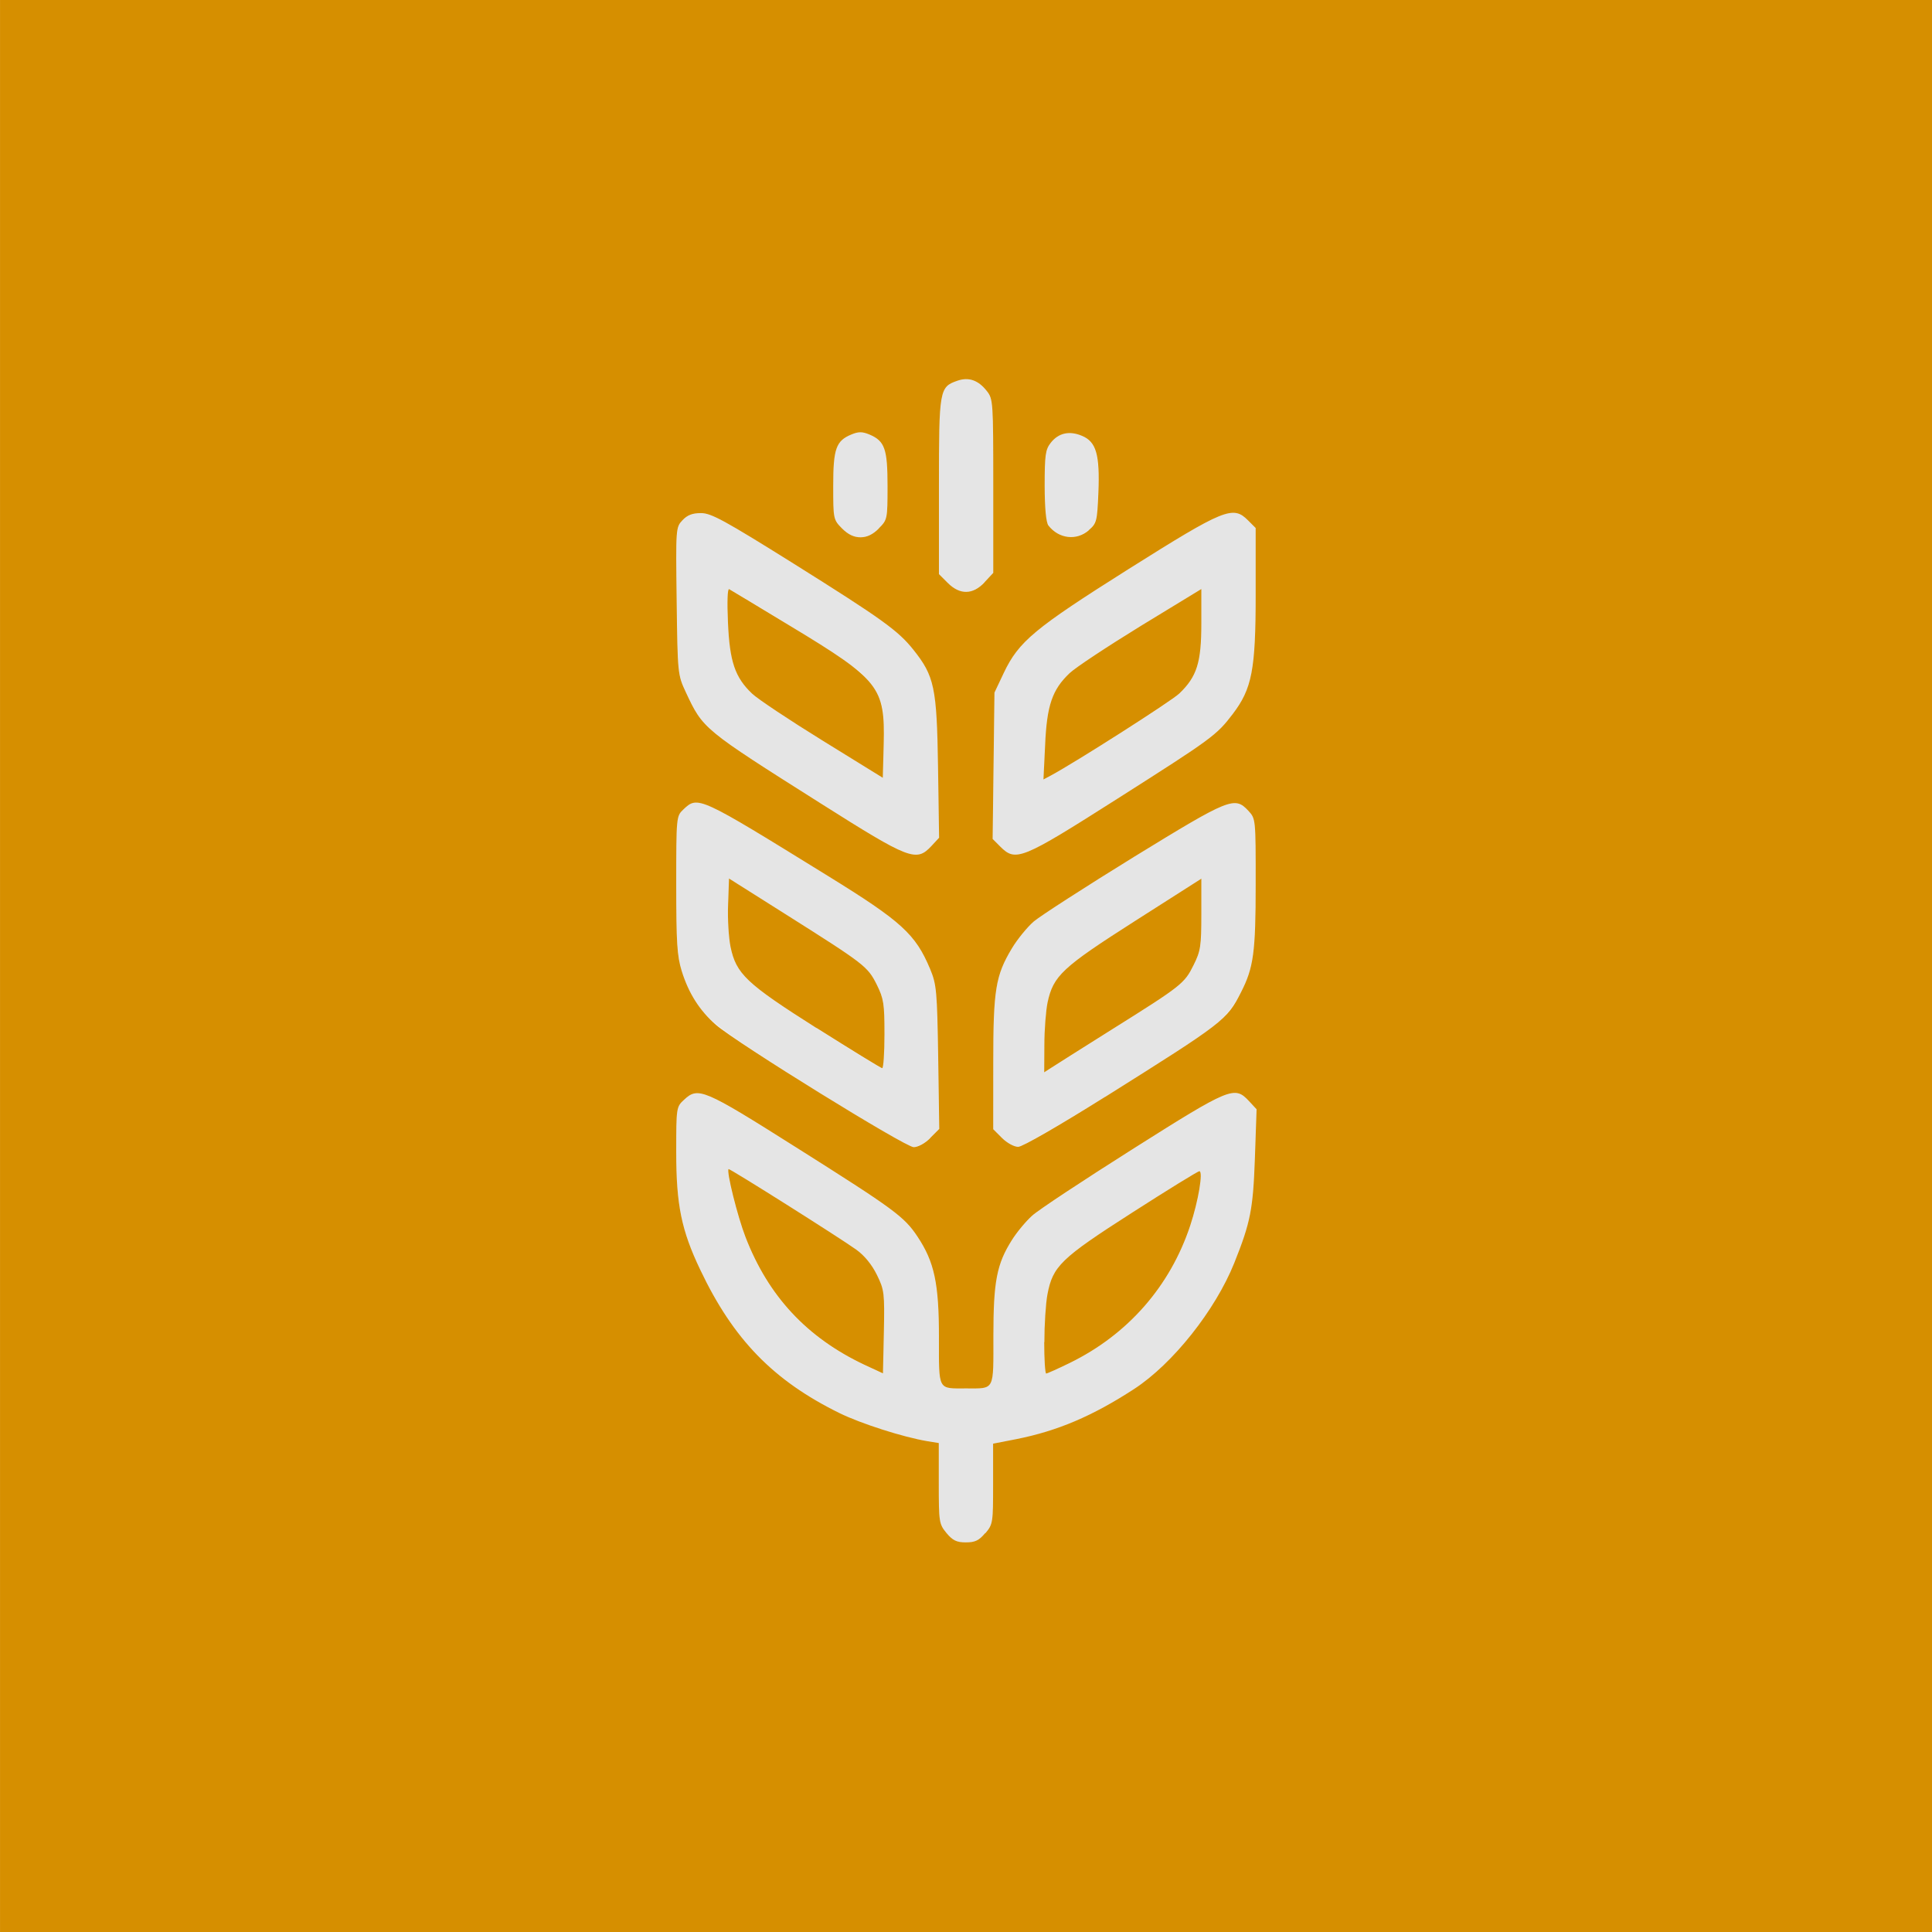
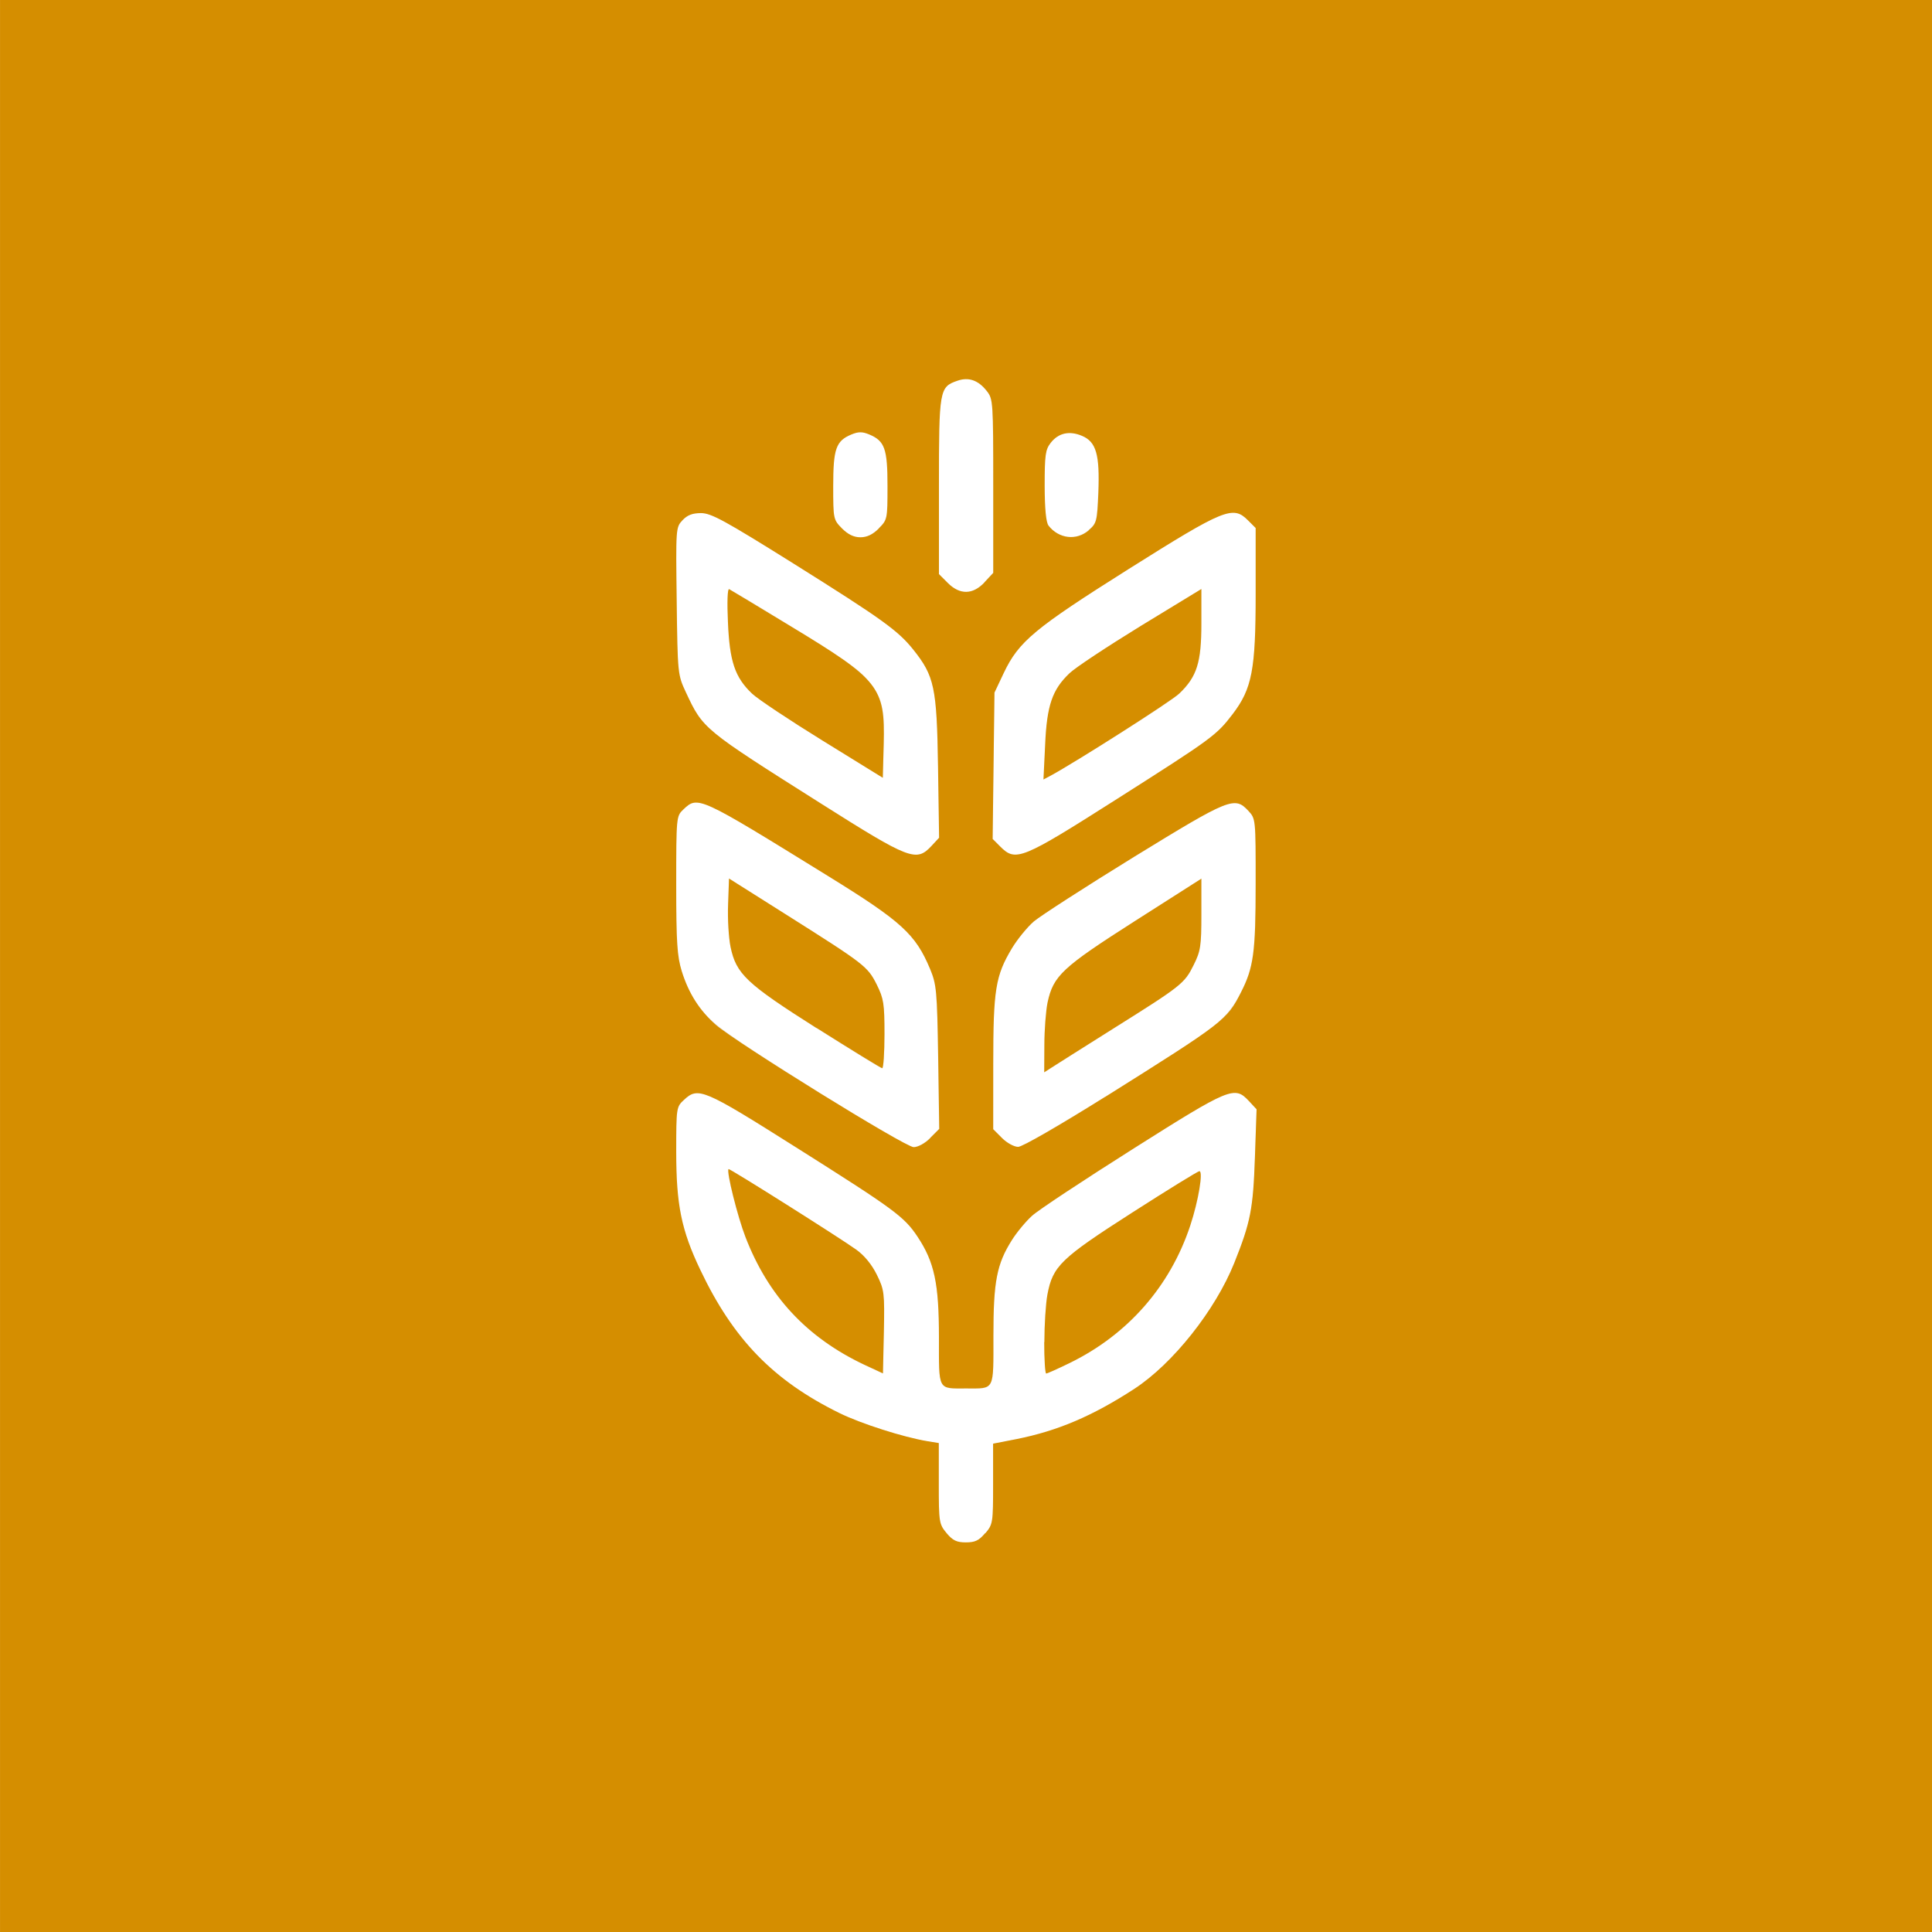
<svg xmlns="http://www.w3.org/2000/svg" width="48" height="48" viewBox="0 0 12.7 12.7" version="1.1" id="svg1" xml:space="preserve">
  <defs id="defs1" />
  <g id="layer1" transform="translate(-250.2336,-33.4565)">
    <g id="g13" transform="translate(-91.29927,21.88937)">
-       <path style="fill:#e5e5e5;fill-opacity:1;stroke-width:0.075" d="m 347.755,21.646 c -0.05,-0.059 -0.051,-0.07 -0.051,-0.327 v -0.265 l -0.074,-0.012 c -0.161,-0.027 -0.437,-0.115 -0.579,-0.185 -0.435,-0.214 -0.698,-0.486 -0.915,-0.942 -0.124,-0.261 -0.158,-0.428 -0.158,-0.773 0,-0.292 6.7e-4,-0.297 0.051,-0.344 0.094,-0.087 0.127,-0.072 0.738,0.313 0.645,0.407 0.71,0.455 0.797,0.586 0.111,0.167 0.141,0.307 0.141,0.661 0,0.357 -0.01,0.337 0.179,0.337 0.189,0 0.179,0.02 0.179,-0.346 0,-0.359 0.022,-0.473 0.122,-0.63 0.033,-0.051 0.092,-0.123 0.132,-0.159 0.04,-0.036 0.338,-0.233 0.661,-0.438 0.642,-0.406 0.671,-0.418 0.764,-0.317 l 0.051,0.055 -0.011,0.318 c -0.011,0.338 -0.028,0.423 -0.136,0.693 -0.124,0.311 -0.403,0.662 -0.657,0.827 -0.276,0.179 -0.504,0.276 -0.774,0.33 l -0.154,0.03 v 0.264 c 0,0.255 -0.002,0.266 -0.051,0.325 -0.041,0.049 -0.067,0.061 -0.127,0.061 -0.06,0 -0.086,-0.012 -0.127,-0.061 z m -0.459,-1.698 c -0.033,-0.067 -0.082,-0.127 -0.135,-0.165 -0.107,-0.077 -0.834,-0.536 -0.84,-0.53 -0.015,0.015 0.059,0.31 0.111,0.446 0.15,0.389 0.403,0.661 0.781,0.84 l 0.123,0.058 0.006,-0.271 c 0.005,-0.258 0.003,-0.277 -0.046,-0.377 z m 1.269,0.579 c 0.382,-0.186 0.661,-0.504 0.793,-0.904 0.054,-0.163 0.086,-0.357 0.06,-0.357 -0.009,1.5e-4 -0.208,0.123 -0.443,0.273 -0.469,0.3 -0.521,0.351 -0.556,0.538 -0.022,0.118 -0.028,0.518 -0.007,0.518 0.007,0 0.076,-0.031 0.154,-0.069 z m -1.658,-1.785 c -0.618,-0.388 -0.723,-0.465 -0.806,-0.595 -0.108,-0.17 -0.124,-0.272 -0.124,-0.765 0,-0.446 5.2e-4,-0.452 0.046,-0.494 0.098,-0.092 0.099,-0.091 0.951,0.436 0.486,0.301 0.577,0.383 0.672,0.612 0.042,0.101 0.046,0.143 0.053,0.58 l 0.007,0.471 -0.06,0.06 c -0.034,0.034 -0.081,0.06 -0.109,0.06 -0.029,0 -0.283,-0.146 -0.632,-0.365 z m 0.44,-0.375 c 0,-0.202 -0.005,-0.235 -0.051,-0.327 -0.06,-0.12 -0.078,-0.134 -0.594,-0.459 l -0.377,-0.238 -0.006,0.171 c -0.003,0.094 0.004,0.219 0.016,0.278 0.037,0.178 0.103,0.241 0.565,0.534 0.229,0.145 0.423,0.265 0.432,0.265 0.008,6e-4 0.015,-0.1 0.015,-0.223 z m 0.772,0.682 -0.058,-0.058 2.3e-4,-0.433 c 3e-4,-0.485 0.015,-0.576 0.122,-0.755 0.036,-0.06 0.102,-0.14 0.145,-0.178 0.044,-0.038 0.34,-0.229 0.658,-0.424 0.629,-0.387 0.662,-0.4 0.752,-0.303 0.049,0.052 0.049,0.054 0.048,0.481 -2.2e-4,0.451 -0.014,0.55 -0.096,0.711 -0.059,0.115 -0.138,0.201 -0.264,0.287 -0.332,0.227 -1.161,0.731 -1.203,0.731 -0.026,0 -0.074,-0.026 -0.106,-0.058 z m 0.726,-0.716 c 0.457,-0.287 0.474,-0.301 0.535,-0.422 0.046,-0.091 0.051,-0.125 0.051,-0.335 v -0.233 l -0.439,0.28 c -0.476,0.304 -0.534,0.358 -0.572,0.534 -0.012,0.055 -0.021,0.18 -0.021,0.279 v 0.18 l 0.045,-0.029 c 0.025,-0.016 0.205,-0.13 0.402,-0.254 z m -1.915,-1.484 c -0.778,-0.492 -0.775,-0.489 -0.888,-0.732 -0.054,-0.115 -0.054,-0.12 -0.06,-0.599 -0.006,-0.478 -0.006,-0.484 0.038,-0.531 0.032,-0.034 0.066,-0.047 0.122,-0.047 0.067,0 0.156,0.049 0.607,0.331 0.584,0.366 0.688,0.441 0.788,0.566 0.139,0.174 0.155,0.248 0.163,0.77 l 0.007,0.467 -0.05,0.054 c -0.1,0.107 -0.142,0.091 -0.727,-0.279 z m 0.377,-0.704 c -0.022,-0.048 -0.074,-0.119 -0.115,-0.157 -0.055,-0.052 -0.657,-0.433 -0.866,-0.548 -0.01,-0.006 -0.014,0.086 -0.008,0.217 0.011,0.259 0.047,0.363 0.159,0.47 0.038,0.036 0.247,0.175 0.464,0.309 l 0.395,0.243 0.006,-0.224 c 0.005,-0.192 -2.3e-4,-0.236 -0.035,-0.31 z m 0.801,0.987 -0.05,-0.05 0.006,-0.481 0.006,-0.481 0.061,-0.129 c 0.099,-0.208 0.201,-0.294 0.822,-0.684 0.629,-0.396 0.684,-0.419 0.783,-0.32 l 0.051,0.051 v 0.435 c 0,0.498 -0.024,0.622 -0.151,0.788 -0.107,0.14 -0.133,0.159 -0.754,0.554 -0.635,0.404 -0.672,0.419 -0.774,0.317 z m 0.746,-0.718 c 0.202,-0.125 0.397,-0.254 0.432,-0.288 0.115,-0.111 0.145,-0.204 0.145,-0.46 v -0.227 l -0.397,0.242 c -0.218,0.133 -0.43,0.273 -0.469,0.311 -0.114,0.108 -0.15,0.212 -0.161,0.473 l -0.01,0.226 0.047,-0.025 c 0.026,-0.014 0.212,-0.127 0.415,-0.252 z m -1.092,-1.016 -0.058,-0.058 V 14.763 c 0,-0.636 0.003,-0.652 0.121,-0.693 0.074,-0.026 0.138,-0.003 0.194,0.068 0.041,0.052 0.042,0.072 0.042,0.624 v 0.571 l -0.058,0.062 c -0.077,0.082 -0.162,0.083 -0.242,0.004 z m -0.695,-0.357 c -0.057,-0.057 -0.058,-0.061 -0.058,-0.279 0,-0.245 0.018,-0.296 0.12,-0.339 0.046,-0.019 0.071,-0.019 0.117,0 0.102,0.042 0.12,0.094 0.12,0.339 0,0.217 -8.5e-4,0.221 -0.058,0.279 -0.04,0.04 -0.078,0.058 -0.121,0.058 -0.043,0 -0.081,-0.018 -0.121,-0.058 z m 1.42,0.034 c -0.079,-0.045 -0.088,-0.079 -0.089,-0.316 -5.3e-4,-0.2 0.005,-0.237 0.039,-0.281 0.051,-0.066 0.123,-0.082 0.206,-0.047 0.094,0.039 0.118,0.123 0.108,0.374 -0.008,0.188 -0.011,0.201 -0.063,0.246 -0.059,0.051 -0.138,0.06 -0.202,0.023 z" id="path13" />
-       <path style="fill:#d68f00;fill-opacity:1;stroke-width:0.075" d="m 341.533,17.917 v -6.35 h 6.35 6.35 v 6.35 6.35 h -6.35 -6.35 z m 6.477,3.729 c 0.05,-0.059 0.051,-0.07 0.051,-0.325 v -0.264 l 0.154,-0.03 c 0.27,-0.054 0.499,-0.151 0.774,-0.33 0.253,-0.165 0.532,-0.516 0.657,-0.827 0.108,-0.27 0.124,-0.355 0.136,-0.693 l 0.011,-0.318 -0.051,-0.055 c -0.094,-0.1 -0.122,-0.089 -0.764,0.317 -0.324,0.205 -0.621,0.401 -0.661,0.438 -0.04,0.036 -0.1,0.108 -0.132,0.159 -0.1,0.158 -0.122,0.272 -0.122,0.63 0,0.366 0.011,0.346 -0.179,0.346 -0.189,0 -0.179,0.019 -0.179,-0.337 0,-0.354 -0.03,-0.494 -0.141,-0.661 -0.087,-0.131 -0.152,-0.179 -0.797,-0.586 -0.611,-0.386 -0.645,-0.4 -0.738,-0.313 -0.05,0.046 -0.051,0.051 -0.051,0.344 0,0.346 0.034,0.513 0.158,0.773 0.217,0.457 0.48,0.728 0.915,0.942 0.143,0.07 0.418,0.158 0.579,0.185 l 0.074,0.012 v 0.265 c 0,0.257 0.002,0.267 0.051,0.327 0.041,0.049 0.067,0.061 0.127,0.061 0.06,0 0.086,-0.012 0.127,-0.061 z m -0.796,-1.108 c -0.378,-0.179 -0.631,-0.451 -0.781,-0.84 -0.052,-0.135 -0.126,-0.431 -0.111,-0.446 0.006,-0.006 0.733,0.453 0.84,0.53 0.053,0.038 0.102,0.098 0.135,0.165 0.049,0.1 0.051,0.119 0.046,0.377 l -0.006,0.271 z m 1.184,-0.148 c 0,-0.113 0.009,-0.254 0.02,-0.313 0.035,-0.187 0.088,-0.238 0.556,-0.538 0.234,-0.15 0.433,-0.273 0.443,-0.273 0.026,-3.75e-4 -0.006,0.194 -0.06,0.357 -0.132,0.399 -0.41,0.717 -0.793,0.904 -0.078,0.038 -0.147,0.069 -0.154,0.069 -0.007,0 -0.013,-0.093 -0.013,-0.206 z m -0.751,-1.342 0.06,-0.06 -0.007,-0.471 c -0.007,-0.437 -0.011,-0.479 -0.053,-0.58 -0.096,-0.229 -0.186,-0.312 -0.672,-0.612 -0.853,-0.527 -0.854,-0.528 -0.951,-0.436 -0.045,0.043 -0.046,0.048 -0.046,0.494 0,0.381 0.006,0.469 0.036,0.567 0.046,0.148 0.118,0.26 0.225,0.354 0.139,0.12 1.244,0.804 1.3,0.804 0.028,0 0.075,-0.025 0.109,-0.06 z m -0.747,-0.723 c -0.462,-0.293 -0.528,-0.356 -0.565,-0.534 -0.012,-0.059 -0.02,-0.184 -0.016,-0.278 l 0.006,-0.171 0.377,0.238 c 0.516,0.326 0.534,0.34 0.594,0.459 0.046,0.093 0.051,0.126 0.051,0.327 0,0.123 -0.007,0.224 -0.015,0.223 -0.008,-6e-4 -0.202,-0.12 -0.432,-0.265 z m 1.897,0.453 c 0.78,-0.49 0.801,-0.505 0.894,-0.689 0.082,-0.161 0.096,-0.26 0.096,-0.711 2.3e-4,-0.428 1.5e-4,-0.429 -0.048,-0.481 -0.09,-0.097 -0.123,-0.083 -0.752,0.303 -0.318,0.196 -0.614,0.387 -0.658,0.424 -0.044,0.038 -0.109,0.118 -0.145,0.178 -0.107,0.179 -0.122,0.27 -0.122,0.755 l -2.3e-4,0.433 0.058,0.058 c 0.032,0.032 0.079,0.058 0.106,0.058 0.028,0 0.27,-0.14 0.572,-0.329 z m -0.399,-0.342 c 0,-0.099 0.01,-0.225 0.021,-0.279 0.038,-0.176 0.096,-0.23 0.572,-0.534 l 0.439,-0.28 v 0.233 c 0,0.21 -0.005,0.243 -0.051,0.335 -0.06,0.121 -0.077,0.135 -0.535,0.422 -0.196,0.123 -0.377,0.238 -0.402,0.254 l -0.045,0.029 z m -0.742,-1.308 0.05,-0.054 -0.007,-0.467 c -0.008,-0.522 -0.024,-0.596 -0.163,-0.77 -0.1,-0.125 -0.204,-0.2 -0.788,-0.566 -0.451,-0.282 -0.54,-0.331 -0.607,-0.331 -0.057,0 -0.09,0.013 -0.122,0.047 -0.044,0.047 -0.044,0.053 -0.038,0.531 0.006,0.479 0.007,0.485 0.06,0.599 0.114,0.243 0.11,0.24 0.888,0.732 0.585,0.37 0.627,0.386 0.727,0.279 z m -0.715,-0.692 c -0.217,-0.134 -0.426,-0.273 -0.464,-0.309 -0.113,-0.107 -0.148,-0.211 -0.159,-0.47 -0.006,-0.131 -0.003,-0.223 0.008,-0.217 0.01,0.005 0.192,0.115 0.405,0.244 0.582,0.352 0.62,0.4 0.611,0.772 l -0.006,0.224 z m 1.941,0.379 c 0.621,-0.395 0.647,-0.414 0.754,-0.554 0.127,-0.167 0.151,-0.291 0.151,-0.788 v -0.435 l -0.051,-0.051 c -0.098,-0.098 -0.154,-0.076 -0.783,0.32 -0.62,0.391 -0.723,0.476 -0.822,0.684 l -0.061,0.129 -0.006,0.481 -0.006,0.481 0.05,0.05 c 0.102,0.102 0.139,0.087 0.774,-0.317 z M 348.403,16.465 c 0.011,-0.261 0.047,-0.365 0.161,-0.473 0.04,-0.038 0.251,-0.177 0.469,-0.311 l 0.397,-0.242 v 0.227 c 0,0.256 -0.029,0.349 -0.145,0.46 -0.053,0.051 -0.681,0.451 -0.846,0.54 l -0.047,0.025 z m -0.399,-1.07 0.058,-0.062 v -0.571 c 0,-0.552 -10e-4,-0.572 -0.042,-0.624 -0.056,-0.072 -0.12,-0.094 -0.194,-0.068 -0.118,0.041 -0.121,0.058 -0.121,0.693 v 0.578 l 0.058,0.058 c 0.08,0.08 0.165,0.078 0.242,-0.004 z m -0.695,-0.354 c 0.057,-0.057 0.058,-0.061 0.058,-0.279 0,-0.245 -0.018,-0.296 -0.12,-0.339 -0.046,-0.019 -0.071,-0.019 -0.117,0 -0.102,0.042 -0.12,0.094 -0.12,0.339 0,0.217 8.6e-4,0.221 0.058,0.279 0.04,0.04 0.078,0.058 0.121,0.058 0.043,0 0.081,-0.018 0.121,-0.058 z m 1.381,0.011 c 0.052,-0.045 0.055,-0.058 0.063,-0.246 0.01,-0.251 -0.014,-0.335 -0.108,-0.374 -0.083,-0.035 -0.155,-0.019 -0.206,0.047 -0.034,0.044 -0.039,0.08 -0.039,0.281 3.7e-4,0.15 0.009,0.241 0.025,0.262 0.068,0.087 0.184,0.101 0.265,0.031 z" id="path12" />
+       <path style="fill:#ffffff;fill-opacity:1;stroke-width:0.075" d="m 347.755,21.646 c -0.05,-0.059 -0.051,-0.07 -0.051,-0.327 v -0.265 l -0.074,-0.012 c -0.161,-0.027 -0.437,-0.115 -0.579,-0.185 -0.435,-0.214 -0.698,-0.486 -0.915,-0.942 -0.124,-0.261 -0.158,-0.428 -0.158,-0.773 0,-0.292 6.7e-4,-0.297 0.051,-0.344 0.094,-0.087 0.127,-0.072 0.738,0.313 0.645,0.407 0.71,0.455 0.797,0.586 0.111,0.167 0.141,0.307 0.141,0.661 0,0.357 -0.01,0.337 0.179,0.337 0.189,0 0.179,0.02 0.179,-0.346 0,-0.359 0.022,-0.473 0.122,-0.63 0.033,-0.051 0.092,-0.123 0.132,-0.159 0.04,-0.036 0.338,-0.233 0.661,-0.438 0.642,-0.406 0.671,-0.418 0.764,-0.317 l 0.051,0.055 -0.011,0.318 c -0.011,0.338 -0.028,0.423 -0.136,0.693 -0.124,0.311 -0.403,0.662 -0.657,0.827 -0.276,0.179 -0.504,0.276 -0.774,0.33 l -0.154,0.03 v 0.264 c 0,0.255 -0.002,0.266 -0.051,0.325 -0.041,0.049 -0.067,0.061 -0.127,0.061 -0.06,0 -0.086,-0.012 -0.127,-0.061 z m -0.459,-1.698 c -0.033,-0.067 -0.082,-0.127 -0.135,-0.165 -0.107,-0.077 -0.834,-0.536 -0.84,-0.53 -0.015,0.015 0.059,0.31 0.111,0.446 0.15,0.389 0.403,0.661 0.781,0.84 l 0.123,0.058 0.006,-0.271 c 0.005,-0.258 0.003,-0.277 -0.046,-0.377 z m 1.269,0.579 c 0.382,-0.186 0.661,-0.504 0.793,-0.904 0.054,-0.163 0.086,-0.357 0.06,-0.357 -0.009,1.5e-4 -0.208,0.123 -0.443,0.273 -0.469,0.3 -0.521,0.351 -0.556,0.538 -0.022,0.118 -0.028,0.518 -0.007,0.518 0.007,0 0.076,-0.031 0.154,-0.069 z m -1.658,-1.785 c -0.618,-0.388 -0.723,-0.465 -0.806,-0.595 -0.108,-0.17 -0.124,-0.272 -0.124,-0.765 0,-0.446 5.2e-4,-0.452 0.046,-0.494 0.098,-0.092 0.099,-0.091 0.951,0.436 0.486,0.301 0.577,0.383 0.672,0.612 0.042,0.101 0.046,0.143 0.053,0.58 l 0.007,0.471 -0.06,0.06 c -0.034,0.034 -0.081,0.06 -0.109,0.06 -0.029,0 -0.283,-0.146 -0.632,-0.365 z m 0.44,-0.375 c 0,-0.202 -0.005,-0.235 -0.051,-0.327 -0.06,-0.12 -0.078,-0.134 -0.594,-0.459 l -0.377,-0.238 -0.006,0.171 c -0.003,0.094 0.004,0.219 0.016,0.278 0.037,0.178 0.103,0.241 0.565,0.534 0.229,0.145 0.423,0.265 0.432,0.265 0.008,6e-4 0.015,-0.1 0.015,-0.223 z m 0.772,0.682 -0.058,-0.058 2.3e-4,-0.433 c 3e-4,-0.485 0.015,-0.576 0.122,-0.755 0.036,-0.06 0.102,-0.14 0.145,-0.178 0.044,-0.038 0.34,-0.229 0.658,-0.424 0.629,-0.387 0.662,-0.4 0.752,-0.303 0.049,0.052 0.049,0.054 0.048,0.481 -2.2e-4,0.451 -0.014,0.55 -0.096,0.711 -0.059,0.115 -0.138,0.201 -0.264,0.287 -0.332,0.227 -1.161,0.731 -1.203,0.731 -0.026,0 -0.074,-0.026 -0.106,-0.058 z m 0.726,-0.716 c 0.457,-0.287 0.474,-0.301 0.535,-0.422 0.046,-0.091 0.051,-0.125 0.051,-0.335 v -0.233 l -0.439,0.28 c -0.476,0.304 -0.534,0.358 -0.572,0.534 -0.012,0.055 -0.021,0.18 -0.021,0.279 v 0.18 l 0.045,-0.029 c 0.025,-0.016 0.205,-0.13 0.402,-0.254 z m -1.915,-1.484 c -0.778,-0.492 -0.775,-0.489 -0.888,-0.732 -0.054,-0.115 -0.054,-0.12 -0.06,-0.599 -0.006,-0.478 -0.006,-0.484 0.038,-0.531 0.032,-0.034 0.066,-0.047 0.122,-0.047 0.067,0 0.156,0.049 0.607,0.331 0.584,0.366 0.688,0.441 0.788,0.566 0.139,0.174 0.155,0.248 0.163,0.77 l 0.007,0.467 -0.05,0.054 c -0.1,0.107 -0.142,0.091 -0.727,-0.279 z m 0.377,-0.704 c -0.022,-0.048 -0.074,-0.119 -0.115,-0.157 -0.055,-0.052 -0.657,-0.433 -0.866,-0.548 -0.01,-0.006 -0.014,0.086 -0.008,0.217 0.011,0.259 0.047,0.363 0.159,0.47 0.038,0.036 0.247,0.175 0.464,0.309 l 0.395,0.243 0.006,-0.224 c 0.005,-0.192 -2.3e-4,-0.236 -0.035,-0.31 z m 0.801,0.987 -0.05,-0.05 0.006,-0.481 0.006,-0.481 0.061,-0.129 c 0.099,-0.208 0.201,-0.294 0.822,-0.684 0.629,-0.396 0.684,-0.419 0.783,-0.32 l 0.051,0.051 v 0.435 c 0,0.498 -0.024,0.622 -0.151,0.788 -0.107,0.14 -0.133,0.159 -0.754,0.554 -0.635,0.404 -0.672,0.419 -0.774,0.317 z m 0.746,-0.718 c 0.202,-0.125 0.397,-0.254 0.432,-0.288 0.115,-0.111 0.145,-0.204 0.145,-0.46 v -0.227 l -0.397,0.242 c -0.218,0.133 -0.43,0.273 -0.469,0.311 -0.114,0.108 -0.15,0.212 -0.161,0.473 l -0.01,0.226 0.047,-0.025 c 0.026,-0.014 0.212,-0.127 0.415,-0.252 z m -1.092,-1.016 -0.058,-0.058 V 14.763 c 0,-0.636 0.003,-0.652 0.121,-0.693 0.074,-0.026 0.138,-0.003 0.194,0.068 0.041,0.052 0.042,0.072 0.042,0.624 v 0.571 l -0.058,0.062 c -0.077,0.082 -0.162,0.083 -0.242,0.004 z m -0.695,-0.357 c -0.057,-0.057 -0.058,-0.061 -0.058,-0.279 0,-0.245 0.018,-0.296 0.12,-0.339 0.046,-0.019 0.071,-0.019 0.117,0 0.102,0.042 0.12,0.094 0.12,0.339 0,0.217 -8.5e-4,0.221 -0.058,0.279 -0.04,0.04 -0.078,0.058 -0.121,0.058 -0.043,0 -0.081,-0.018 -0.121,-0.058 z m 1.42,0.034 c -0.079,-0.045 -0.088,-0.079 -0.089,-0.316 -5.3e-4,-0.2 0.005,-0.237 0.039,-0.281 0.051,-0.066 0.123,-0.082 0.206,-0.047 0.094,0.039 0.118,0.123 0.108,0.374 -0.008,0.188 -0.011,0.201 -0.063,0.246 -0.059,0.051 -0.138,0.06 -0.202,0.023 z" id="path13" />
+       <path style="fill:#D58E00;fill-opacity:1;stroke-width:0.075" d="m 341.533,17.917 v -6.35 h 6.35 6.35 v 6.35 6.35 h -6.35 -6.35 z m 6.477,3.729 c 0.05,-0.059 0.051,-0.07 0.051,-0.325 v -0.264 l 0.154,-0.03 c 0.27,-0.054 0.499,-0.151 0.774,-0.33 0.253,-0.165 0.532,-0.516 0.657,-0.827 0.108,-0.27 0.124,-0.355 0.136,-0.693 l 0.011,-0.318 -0.051,-0.055 c -0.094,-0.1 -0.122,-0.089 -0.764,0.317 -0.324,0.205 -0.621,0.401 -0.661,0.438 -0.04,0.036 -0.1,0.108 -0.132,0.159 -0.1,0.158 -0.122,0.272 -0.122,0.63 0,0.366 0.011,0.346 -0.179,0.346 -0.189,0 -0.179,0.019 -0.179,-0.337 0,-0.354 -0.03,-0.494 -0.141,-0.661 -0.087,-0.131 -0.152,-0.179 -0.797,-0.586 -0.611,-0.386 -0.645,-0.4 -0.738,-0.313 -0.05,0.046 -0.051,0.051 -0.051,0.344 0,0.346 0.034,0.513 0.158,0.773 0.217,0.457 0.48,0.728 0.915,0.942 0.143,0.07 0.418,0.158 0.579,0.185 l 0.074,0.012 v 0.265 c 0,0.257 0.002,0.267 0.051,0.327 0.041,0.049 0.067,0.061 0.127,0.061 0.06,0 0.086,-0.012 0.127,-0.061 z m -0.796,-1.108 c -0.378,-0.179 -0.631,-0.451 -0.781,-0.84 -0.052,-0.135 -0.126,-0.431 -0.111,-0.446 0.006,-0.006 0.733,0.453 0.84,0.53 0.053,0.038 0.102,0.098 0.135,0.165 0.049,0.1 0.051,0.119 0.046,0.377 l -0.006,0.271 z m 1.184,-0.148 c 0,-0.113 0.009,-0.254 0.02,-0.313 0.035,-0.187 0.088,-0.238 0.556,-0.538 0.234,-0.15 0.433,-0.273 0.443,-0.273 0.026,-3.75e-4 -0.006,0.194 -0.06,0.357 -0.132,0.399 -0.41,0.717 -0.793,0.904 -0.078,0.038 -0.147,0.069 -0.154,0.069 -0.007,0 -0.013,-0.093 -0.013,-0.206 z m -0.751,-1.342 0.06,-0.06 -0.007,-0.471 c -0.007,-0.437 -0.011,-0.479 -0.053,-0.58 -0.096,-0.229 -0.186,-0.312 -0.672,-0.612 -0.853,-0.527 -0.854,-0.528 -0.951,-0.436 -0.045,0.043 -0.046,0.048 -0.046,0.494 0,0.381 0.006,0.469 0.036,0.567 0.046,0.148 0.118,0.26 0.225,0.354 0.139,0.12 1.244,0.804 1.3,0.804 0.028,0 0.075,-0.025 0.109,-0.06 z m -0.747,-0.723 c -0.462,-0.293 -0.528,-0.356 -0.565,-0.534 -0.012,-0.059 -0.02,-0.184 -0.016,-0.278 l 0.006,-0.171 0.377,0.238 c 0.516,0.326 0.534,0.34 0.594,0.459 0.046,0.093 0.051,0.126 0.051,0.327 0,0.123 -0.007,0.224 -0.015,0.223 -0.008,-6e-4 -0.202,-0.12 -0.432,-0.265 z m 1.897,0.453 c 0.78,-0.49 0.801,-0.505 0.894,-0.689 0.082,-0.161 0.096,-0.26 0.096,-0.711 2.3e-4,-0.428 1.5e-4,-0.429 -0.048,-0.481 -0.09,-0.097 -0.123,-0.083 -0.752,0.303 -0.318,0.196 -0.614,0.387 -0.658,0.424 -0.044,0.038 -0.109,0.118 -0.145,0.178 -0.107,0.179 -0.122,0.27 -0.122,0.755 l -2.3e-4,0.433 0.058,0.058 c 0.032,0.032 0.079,0.058 0.106,0.058 0.028,0 0.27,-0.14 0.572,-0.329 z m -0.399,-0.342 c 0,-0.099 0.01,-0.225 0.021,-0.279 0.038,-0.176 0.096,-0.23 0.572,-0.534 l 0.439,-0.28 v 0.233 c 0,0.21 -0.005,0.243 -0.051,0.335 -0.06,0.121 -0.077,0.135 -0.535,0.422 -0.196,0.123 -0.377,0.238 -0.402,0.254 l -0.045,0.029 z m -0.742,-1.308 0.05,-0.054 -0.007,-0.467 c -0.008,-0.522 -0.024,-0.596 -0.163,-0.77 -0.1,-0.125 -0.204,-0.2 -0.788,-0.566 -0.451,-0.282 -0.54,-0.331 -0.607,-0.331 -0.057,0 -0.09,0.013 -0.122,0.047 -0.044,0.047 -0.044,0.053 -0.038,0.531 0.006,0.479 0.007,0.485 0.06,0.599 0.114,0.243 0.11,0.24 0.888,0.732 0.585,0.37 0.627,0.386 0.727,0.279 z m -0.715,-0.692 c -0.217,-0.134 -0.426,-0.273 -0.464,-0.309 -0.113,-0.107 -0.148,-0.211 -0.159,-0.47 -0.006,-0.131 -0.003,-0.223 0.008,-0.217 0.01,0.005 0.192,0.115 0.405,0.244 0.582,0.352 0.62,0.4 0.611,0.772 l -0.006,0.224 z m 1.941,0.379 c 0.621,-0.395 0.647,-0.414 0.754,-0.554 0.127,-0.167 0.151,-0.291 0.151,-0.788 v -0.435 l -0.051,-0.051 c -0.098,-0.098 -0.154,-0.076 -0.783,0.32 -0.62,0.391 -0.723,0.476 -0.822,0.684 l -0.061,0.129 -0.006,0.481 -0.006,0.481 0.05,0.05 c 0.102,0.102 0.139,0.087 0.774,-0.317 z M 348.403,16.465 c 0.011,-0.261 0.047,-0.365 0.161,-0.473 0.04,-0.038 0.251,-0.177 0.469,-0.311 l 0.397,-0.242 v 0.227 c 0,0.256 -0.029,0.349 -0.145,0.46 -0.053,0.051 -0.681,0.451 -0.846,0.54 l -0.047,0.025 z m -0.399,-1.07 0.058,-0.062 v -0.571 c 0,-0.552 -10e-4,-0.572 -0.042,-0.624 -0.056,-0.072 -0.12,-0.094 -0.194,-0.068 -0.118,0.041 -0.121,0.058 -0.121,0.693 v 0.578 l 0.058,0.058 c 0.08,0.08 0.165,0.078 0.242,-0.004 z m -0.695,-0.354 c 0.057,-0.057 0.058,-0.061 0.058,-0.279 0,-0.245 -0.018,-0.296 -0.12,-0.339 -0.046,-0.019 -0.071,-0.019 -0.117,0 -0.102,0.042 -0.12,0.094 -0.12,0.339 0,0.217 8.6e-4,0.221 0.058,0.279 0.04,0.04 0.078,0.058 0.121,0.058 0.043,0 0.081,-0.018 0.121,-0.058 z m 1.381,0.011 c 0.052,-0.045 0.055,-0.058 0.063,-0.246 0.01,-0.251 -0.014,-0.335 -0.108,-0.374 -0.083,-0.035 -0.155,-0.019 -0.206,0.047 -0.034,0.044 -0.039,0.08 -0.039,0.281 3.7e-4,0.15 0.009,0.241 0.025,0.262 0.068,0.087 0.184,0.101 0.265,0.031 z" id="path12" />
    </g>
  </g>
</svg>
